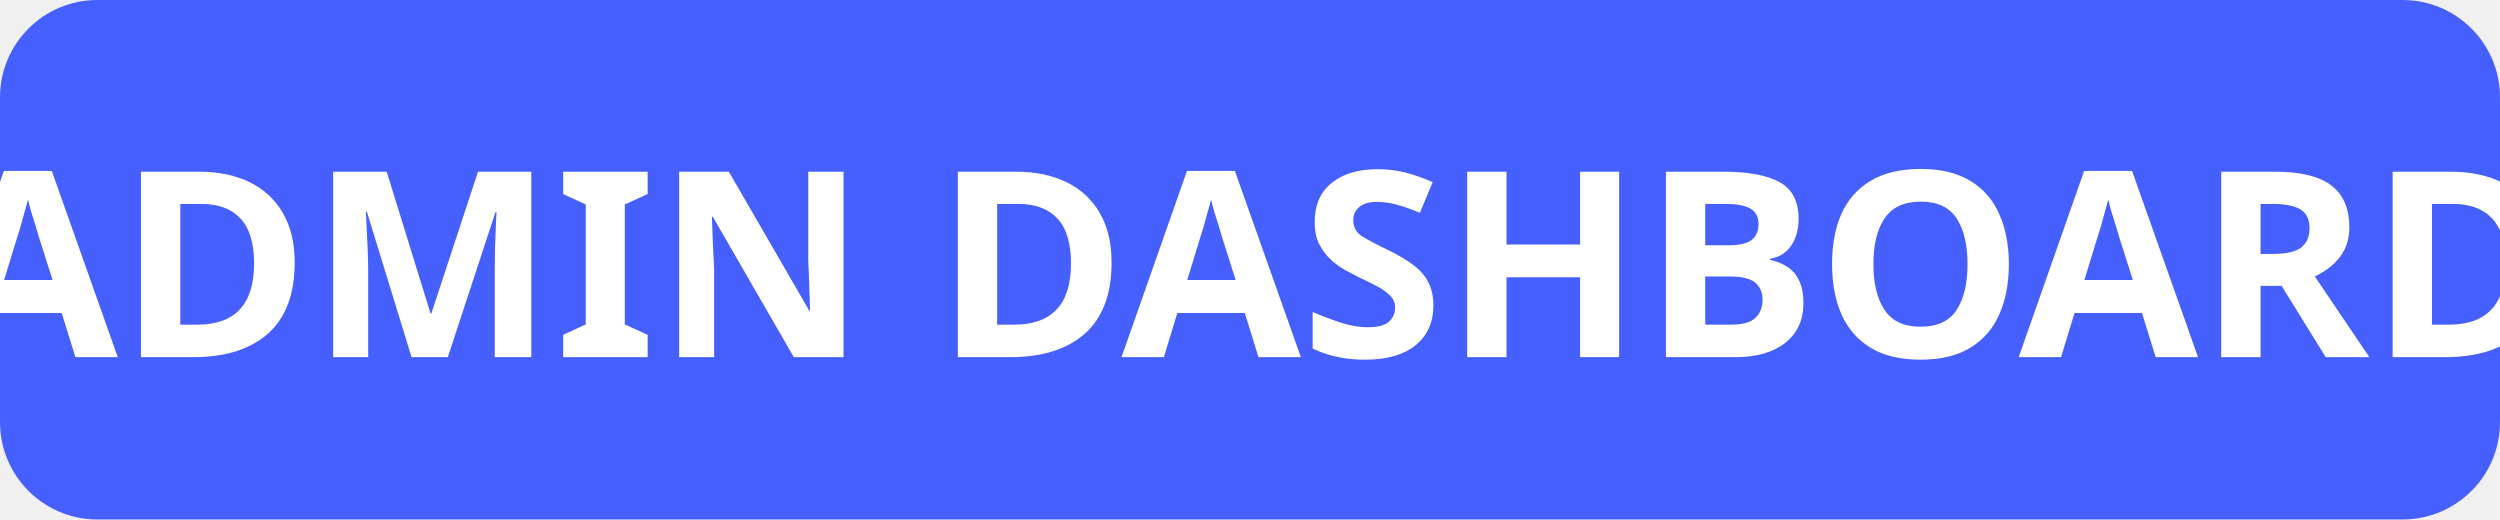
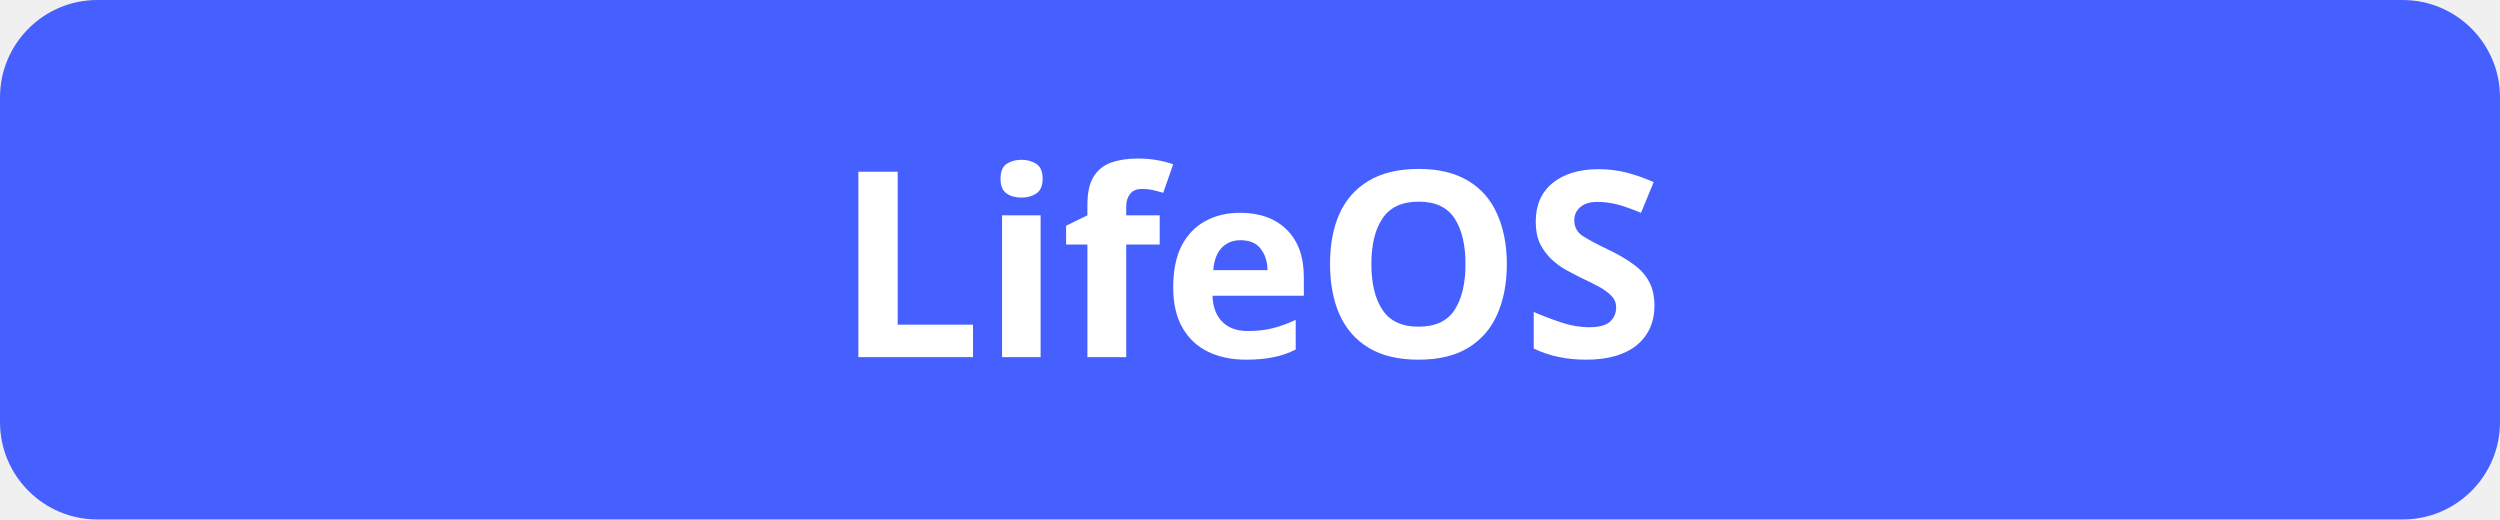
<svg xmlns="http://www.w3.org/2000/svg" width="154" height="32" viewBox="0 0 154 32" fill="none">
  <rect width="154" height="32" rx="6" fill="#465FFF" />
-   <text x="77" y="22" font-family="system-ui, sans-serif" font-size="16" font-weight="700" fill="white" text-anchor="middle">ADMIN DASHBOARD</text>
+   <text x="77" y="22" font-family="system-ui, sans-serif" font-size="16" font-weight="700" fill="white" text-anchor="middle">LifeOS</text>
</svg>
